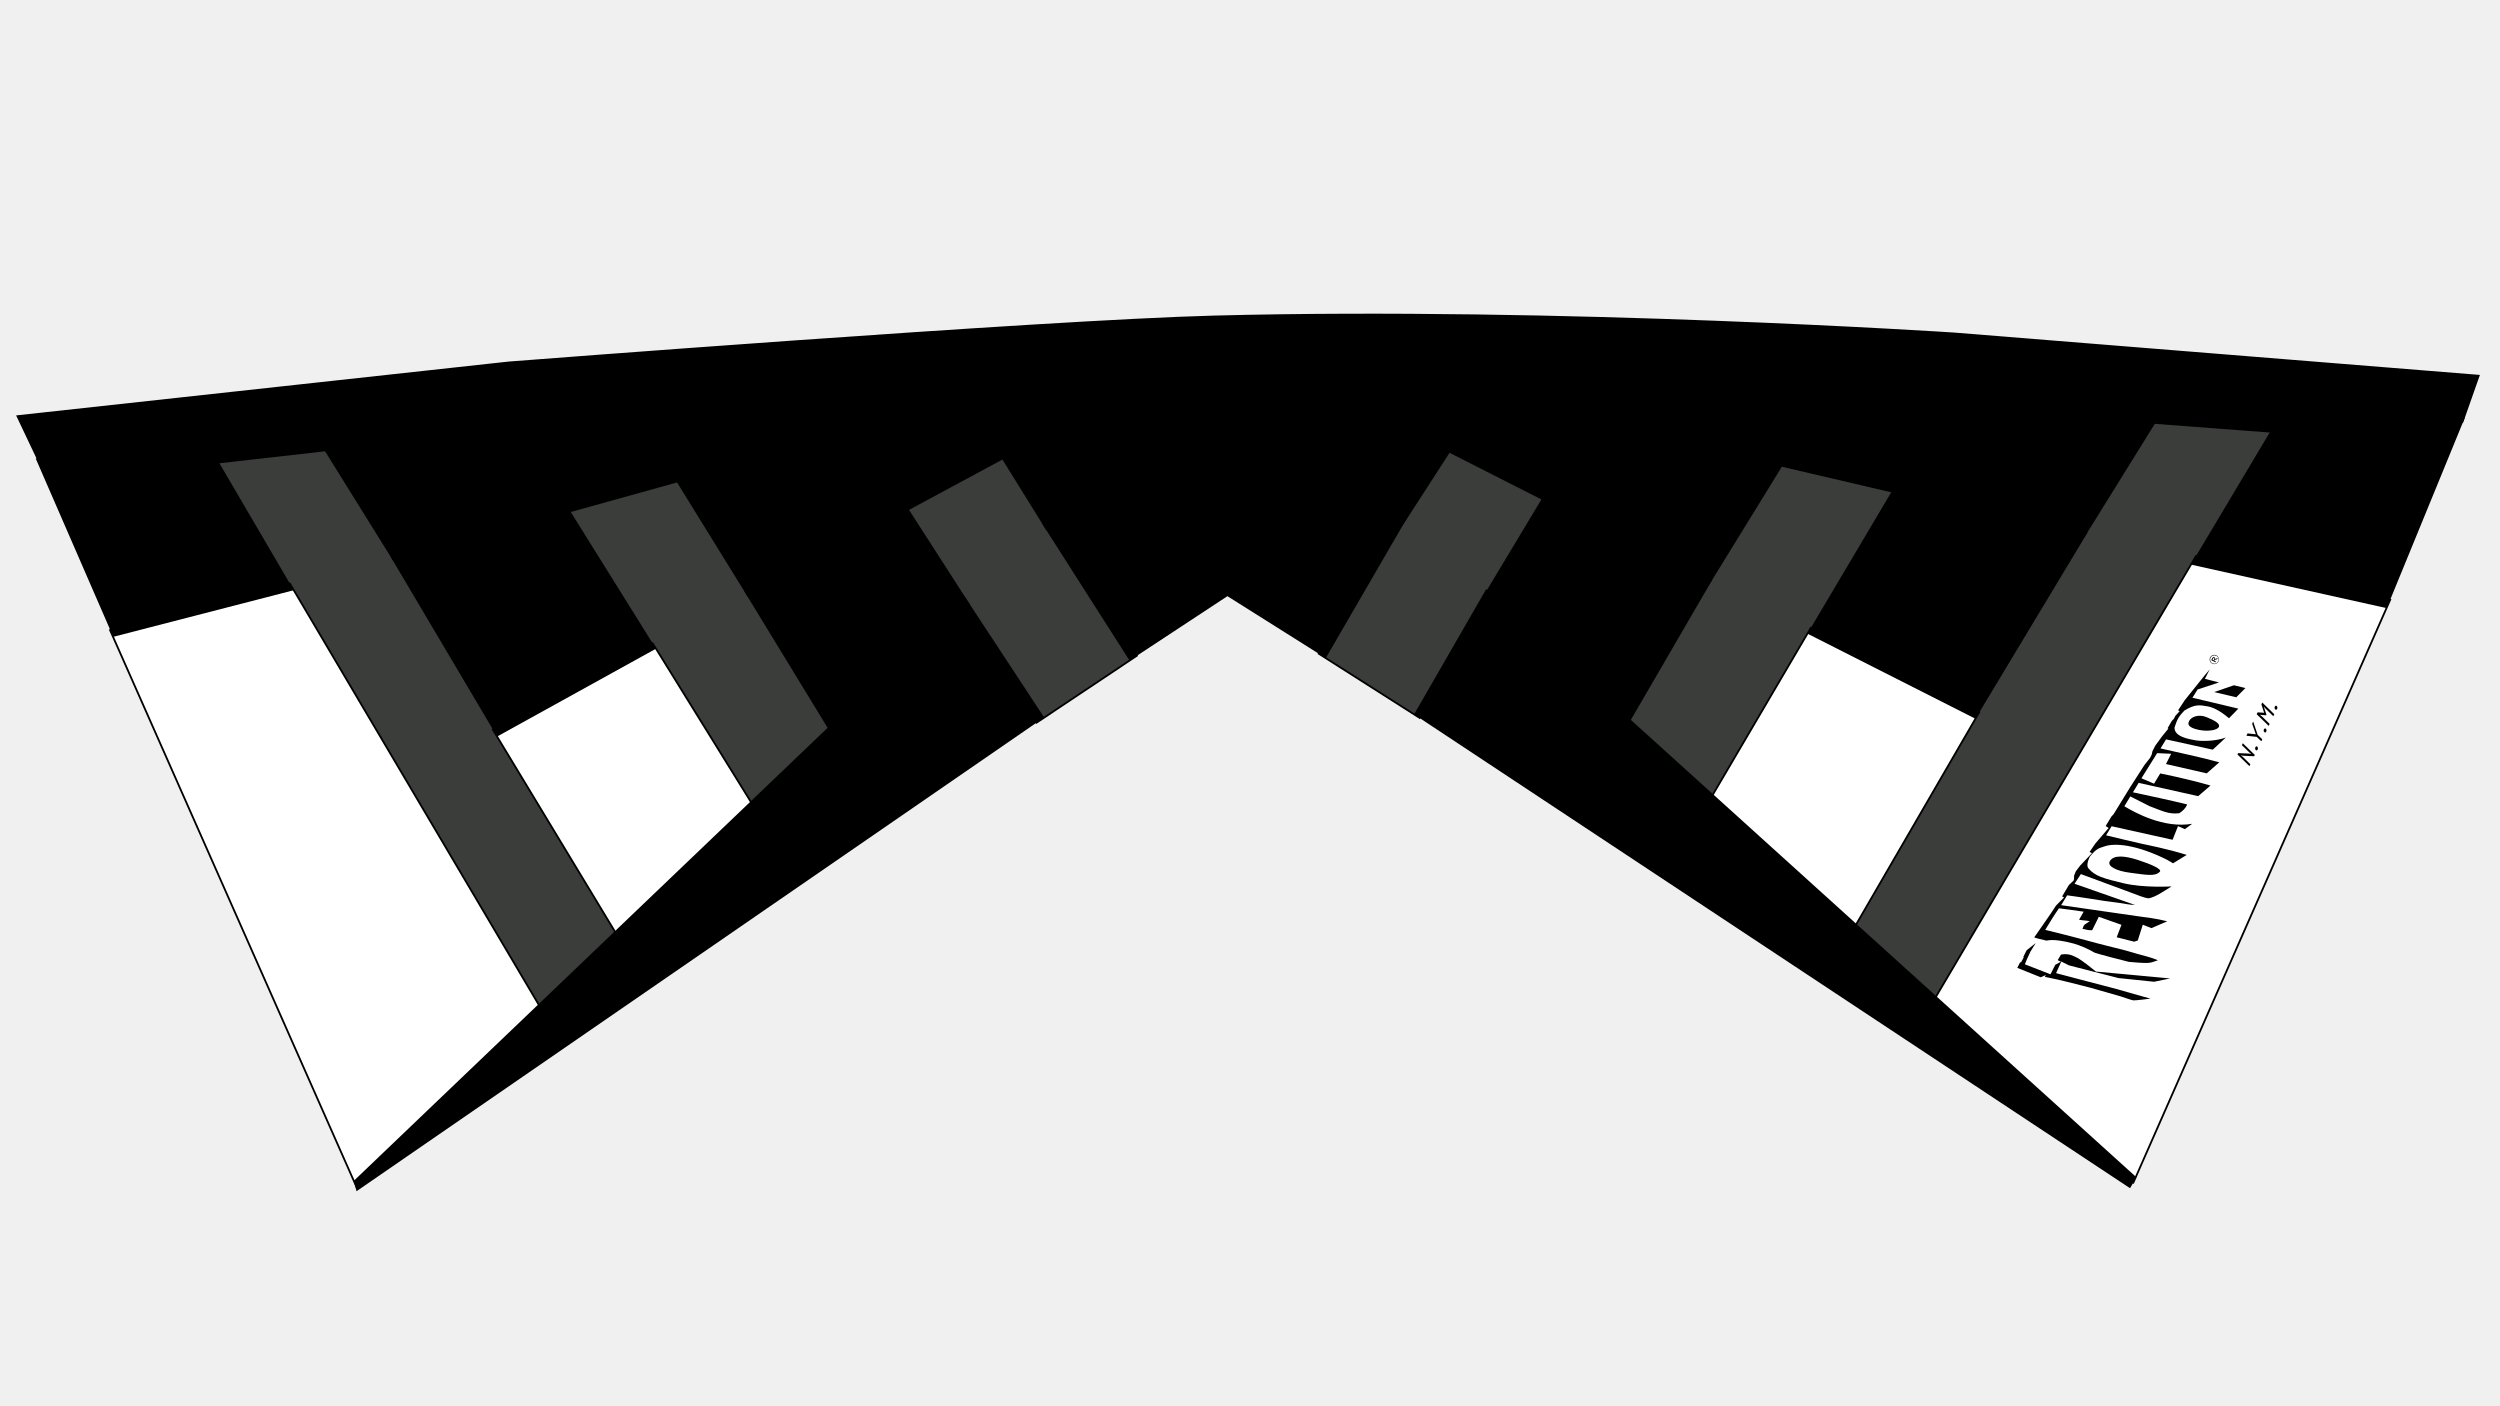
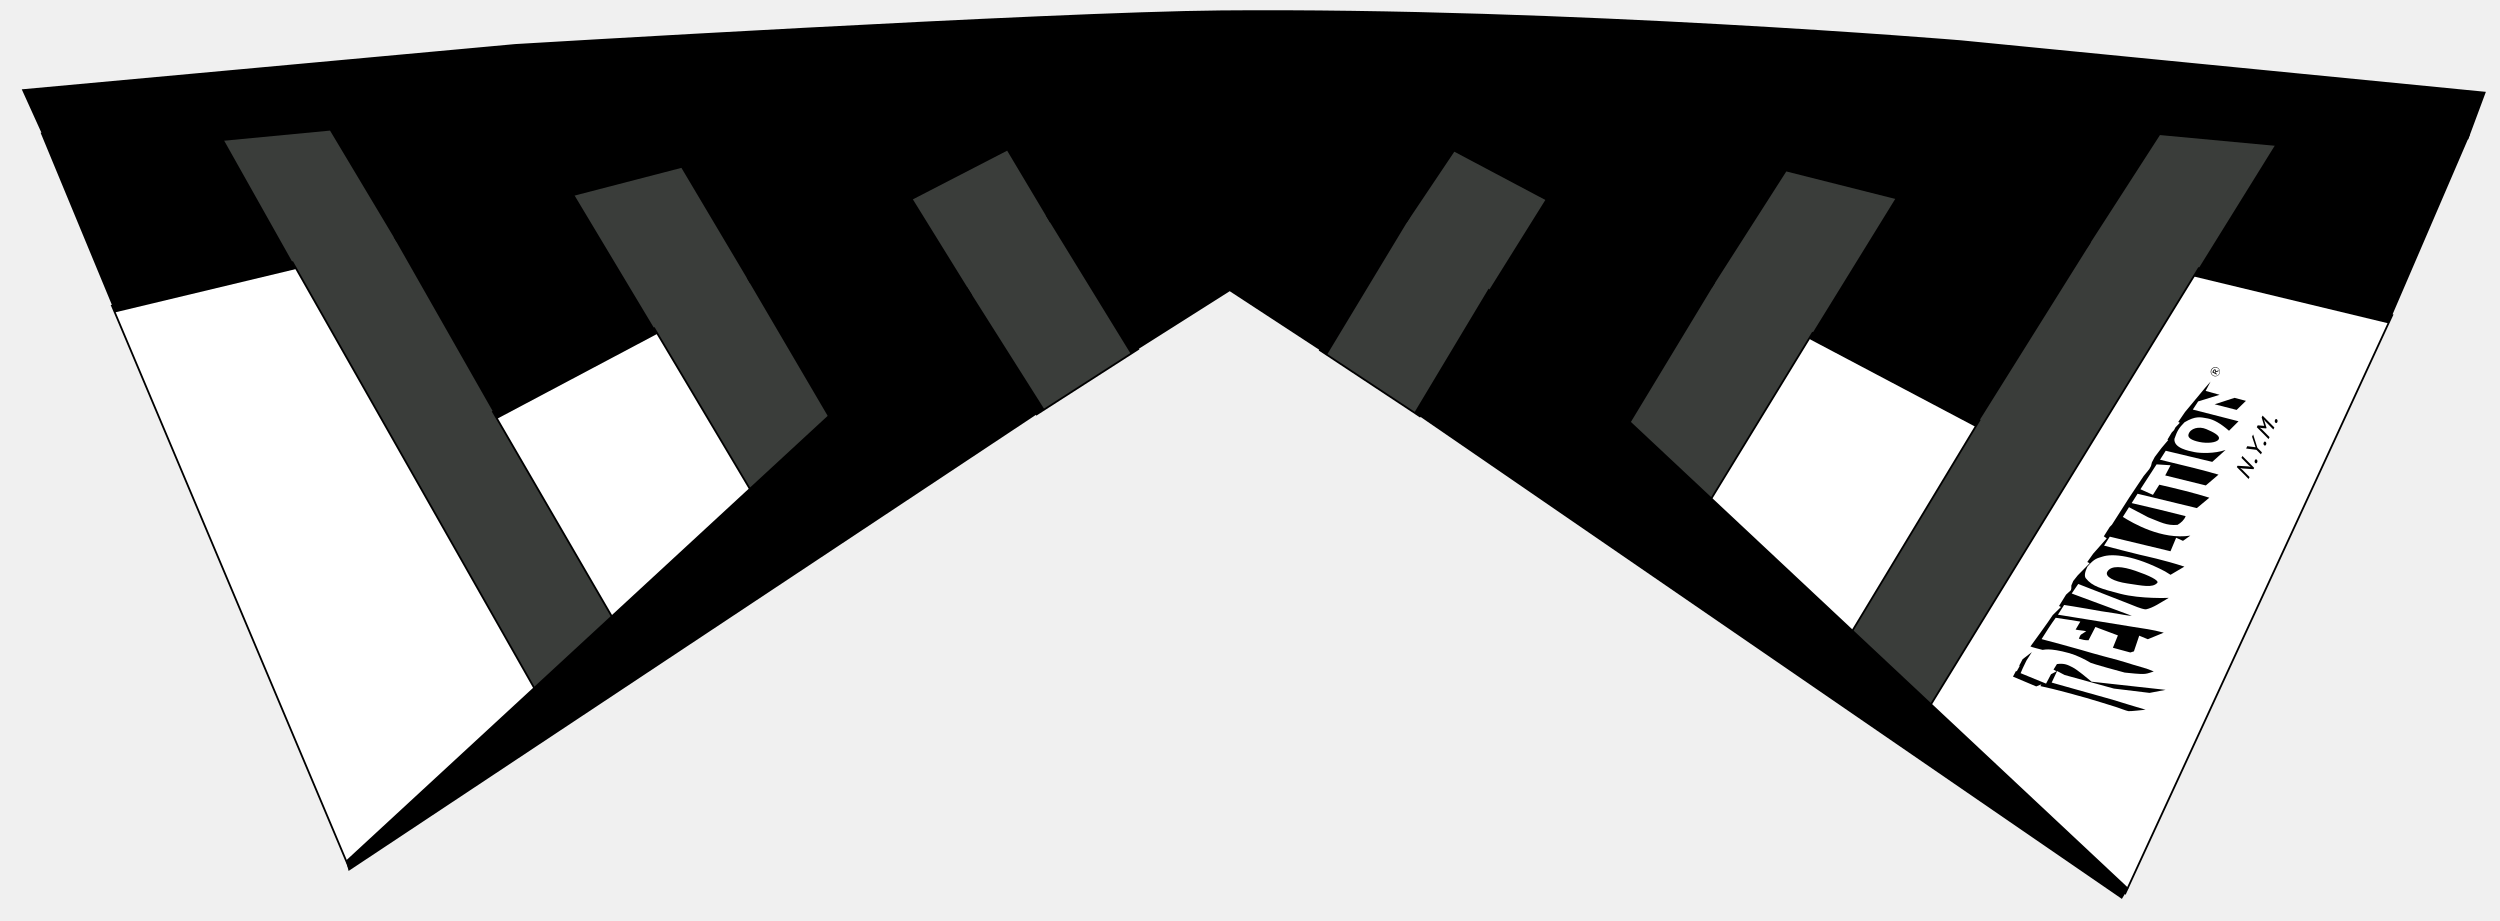
- <svg xmlns="http://www.w3.org/2000/svg" class="revolution-reflex" version="2" id="NYM" x="0px" y="0px" viewBox="0 0 1366 768" style="enable-background:new 0 0 1366 768;" xml:space="preserve">
+ <svg xmlns="http://www.w3.org/2000/svg" class="revolution-reflex" version="2" id="NYM" x="0px" y="0px" viewBox="0 0 1366 503" xml:space="preserve" width="1366" height="503">
  <defs id="defs8653">
    <rect x="640.563" y="240.657" width="34.332" height="55.399" id="rect8713" />
    <rect x="805.474" y="352.564" width="62.553" height="64.557" id="rect8707" />
    <rect x="840.448" y="291.969" width="68.296" height="70.288" id="rect8701" />
    <rect x="1028.49" y="292.316" width="68.343" height="65.644" id="rect8695" />
    <rect x="1250.479" y="243.689" width="63.646" height="59.769" id="rect8689" />
    <rect x="479.464" y="385.388" width="56.343" height="52.71" id="rect8683" />
    <rect x="427.257" y="320.958" width="57.663" height="50.426" id="rect8677" />
    <rect x="245.365" y="304.625" width="59.007" height="54.66" id="rect8671" />
    <rect x="54.677" y="263.827" width="50.928" height="53.734" id="rect8665" />
  </defs>
-   <polygon fill="#3A3D3A" stroke="#000000" points="340.42,508.24 293.29,553.8 112.41,249.63 179.94,241.82 " id="polygon8578" />
-   <polygon fill="#3A3D3A" stroke="#000000" points="371.09,260.03 456.72,397.92 409.29,443.7 306.26,277.04 " id="polygon8580" />
-   <polygon fill="#3A3D3A" stroke="#000000" points="621.18,358.28 550.05,246.33 491.99,276.78 566.35,394.89 " id="polygon8582" />
-   <polygon fill="#3A3D3A" stroke="#000000" points="775.72,392.28 846.84,271.75 790.8,242.67 720.55,357.17 " id="polygon8584" />
-   <polygon fill="#3A3D3A" stroke="#000000" points="937.52,439.25 1038.94,266.22 971.16,250.31 886.96,393.47 " id="polygon8586" />
-   <polygon fill="#3A3D3A" stroke="#000000" points="1009.36,504.94 1059.63,549.49 1247.54,233.84 1174.95,228.06 " id="polygon8588" />
-   <path class="leading-edge mesh" d="M36.33,233.81l5.94,16.97l219.36-22.84l35.56-2.74c0,0,226.31-23.67,372.2-23.98  c145.89-0.31,377.27,7.99,377.27,7.99l37.98,1.98l234.68,17.89l4.96-14.42l-257.64-24.64l-400.99-7.75l-385.25,22.93L36.33,233.81z" id="path8590" />
-   <path class="leading-edge" d="M21.11,252.94l27.25-2.65l-4.89-14.18l218.02-22.4l0.15,14.23l35.56-2.74l-0.15-14.23  c0,0,207.37-19.92,366.28-22.73c158.91-2.82,383.19,6.74,383.19,6.74l0.15,14.23l37.98,1.98l-0.13-13.05l235.05,18.94l-3.44,11.9  l29.67,2.07l9.22-26.19l-287.28-23.15c0,0-215.22-14.21-404.58-9.27c-93.61,2.44-385.24,25.12-385.24,25.12L8.8,226.98L21.11,252.94  z" id="path8592" />
-   <polygon fill="#ffffff" stroke="#000000" ng-click="color_panel('all', $event)" data-id="p7" data-autofill="p7" points="295.79,551.4 158.38,318.87 60.14,344.31 194.78,648.51 " id="polygon8594" />
-   <polygon fill="#ffffff" stroke="#000000" ng-click="color_panel('all', $event)" data-id="p8" data-autofill="p8" points="356.61,351.51 412.09,441.08 337.33,511.22 269.32,398.66 " id="polygon8596" />
-   <path id="L2" d="m 309.57,276.08 48.86,78.37 -86.82,48 -58.24,-98.37 z" class="panel" />
-   <path id="L3" d="m 530.05,330.45 -76.08,70.13 -47.29,-77.52 87.92,-47.7 z" class="panel" />
-   <path id="C" d="m 569.44,286.1 47.75,74.84 53.47,-35.19 53.73,33.84 44.29,-76.36 -99.32,-84.38 z" class="panel" />
-   <path id="R3" d="m 810.62,325.5 79.01,70.35 46.01,-79.16 -91.8,-46.5 z" class="panel" />
-   <polygon fill="#ffffff" stroke="#000000" ng-click="color_panel('all', $event)" data-id="p14" data-autofill="p14" points="934.52,436.54 1012.94,507.27 1081.46,389.14 989.46,343.02 " id="polygon8608" />
-   <polygon class="logo-panel" fill="#ffffff" stroke="#000000" points="1165.68,646.12 1056.54,546.75 1199.83,303.95 1305.99,327.73 " id="polygon8610" />
-   <g id="g8636">
-     <path d="M1188.17,397.45c-0.3,5.11,7.93,6.37,11.04,6.99c3.16,0.61,10.94,0.76,17-1.46l-7.15,6.64l-25.52-5.63l-3.04,4.95    c10.71,2.52,21,4.51,32.1,7.59c-0.59,0.51-6.79,6.02-6.83,6.03l-22.28-5.08l2.83-5.61l-7.65-0.36l-8.59,13.75l6.89,2.94l3.38-5.6    c8.09,1.66,19.85,4.33,27.46,6.62l-6.72,5.8l-32.53-7.27l-3.13,5.16c9.79,2.08,19.28,4.12,29.62,6.62    c-0.8,2.17-2.44,3.62-4.34,4.83c-6.09,0.64-9.29-1.35-16.16-3.86l-10.54-5.33l-3.27,5.37c5.49,3.31,21.43,12.26,37.06,9.58    l-3.98,2.93c-0.04,0.01-3.51-1.51-3.76-1.64l-2.96,7.44l-33.31-7.39l-3.04,4.95c6.54,1.56,13.08,3.19,19.65,4.65    c2.75,0.61,13.2,2.59,24.43,6.05c-0.66,0.44-7.44,4.59-7.48,4.6l-3.03-1.8c-16.74-8.42-28.87-9.47-34.48-7.43    c-2.49,0.9-4.2,0.84-8.02,5.67c-1.38,2.96-1.61,5.17-0.74,6.25c3.49,4.34,8.52,5.63,19.09,8.18c11.2,2.69,26.4,1.75,26.4,1.75    c-4.48,2.72-8.38,5.59-12.32,6.49c-0.67,0.17-4.02-0.83-4.72-1.14c-1.62-0.67-3.27-1.25-4.93-1.86l-27.6-10.22l-3.47,5.28    l33.06,11.6c-2.96-0.04-5.42-0.69-8.28-1.07c-2.81-0.39-5.7-0.72-8.52-1.15c-5.1-0.78-10.08-1.63-15.19-2.34l-5.11-0.71    l-3.27,5.37c0,0,36.01,5.17,41.08,5.93c5.73,0.85,10.14,1.19,16.9,2.88c-0.79,0.35-8.6,3.73-8.64,3.74    c-0.04,0.01-4.39-1.71-4.74-1.86l-2.75,8.62l-1.95,0.65l-9.57-2.42l2.62-6.8l-12.38-4.38c-1.26,2.48-2.4,4.77-3.62,7.31    c-1.84,0.13-3.45-0.28-5.3-0.76c0.36-0.74,0.53-1.64,1.11-2.24c0.03-0.05,2.78-1.87,2.84-1.91c-1.79-0.41-4.02-0.42-5.81-0.79    l2.5-4.41c0,0-13.37-1.92-13.49-1.85c-2.71,3.86-5.07,7.76-7.51,11.79c7.3,1.78,14.65,3.64,21.89,5.57    c3.89,1.04,7.79,2.17,11.72,3.1c2.85,0.68,5.62,1.37,8.43,2.1c2.77,0.74,5.56,1.52,8.31,2.36c3.86,1.14,7.12,1.71,11.25,3.47    c-1.64,0.51-3.04,1.18-4.74,1.39c-2.99,0.35-7.91-0.31-11.11-0.5c-1.78-0.36-18.02-4.62-18.68-5c-3.46-2-7.87-4.02-11.69-5.06    c-11.66-3.02-14.2-1.44-14.72-1.56c-1.85-0.44-5.83-1.33-6.68-1.76l5.36-7.68l4.13-6.01l2.39-3.65l4.43-4.51l-1.07-0.54l3.72-6.24    l2.6-2.47l0.22-0.98l-0.01-1.61l0.99-2.46l2.39-3.13l6.4-6.75l-1.3-0.65l3.16-4.62l7.25-8.48l-1.62-1.08l3.13-5.16l1.2-1.28    l9.24-15.05l7.62-11.83l3.05-3.87l0.88-1.71l0.44-1.96l1.53-3.01l3.59-4.94l3.59-4.41l-0.43-0.2l2.3-3.98l1.2-1.28l0.74-1.5    l2.37-2.58l-0.87-0.45l3.61-5.49l10.95-13.65l2.71-3.22l-2.61,5.16l7.66,1.98l-11.65,3.82l-2.84,4.52l25.09,5.95l-5.11,5.27    c-4.74-4.02-8.57-5.96-11.66-6.5c-4.18-0.71-6.73-1.38-12.71,2.28C1190.46,391.45,1189.57,393.12,1188.17,397.45z" id="path8612" />
-     <path d="M1201.89,398.88c-4.46-0.85-6.55-2.24-6.08-4.02c0.91-3.45,5.71-4.69,9.67-3.08c4.03,1.63,7.87,3.5,6.88,5.44    S1206.08,399.68,1201.89,398.88z" id="path8614" />
-     <path d="M1163.81,476.85c-7.39-0.94-12.59-3.54-11-6.3c2.09-3.59,8.25-2.95,15.33-0.67c7.52,2.41,13.24,5.08,12.02,6.39    C1177.62,479.12,1172.37,477.95,1163.81,476.85z" id="path8616" />
-     <path d="M1109.46,519.91l-1.98,4.29l-1.1,2.69l14,5.46c0.24-0.48,2.56-5.08,2.61-5.16c0.03-0.05,2.8-1.56,3.04-1.7l-1.71-0.88    l1.82-3.05c4.21-0.62,5.9,0.36,8.53,1.61c2.61,1.23,8.54,6.06,10.55,7.69l40.54,3.76l-8.75,1.81l-19.51-2.02l-27.03-6.94    l-4.18-2.09l-2.85,6.35c5.53,1.51,22.26,5.81,25.06,6.57c2.77,0.74,5.58,1.43,8.34,2.19c6.06,1.73,12.11,3.53,18.19,5.17    c-1.76,0.18-8.11,1.05-9.39,0.94c-1.05-0.11-5.54-1.78-6.93-2.18c-5.39-1.6-10.79-3.14-16.21-4.64    c-2.99-0.81-17.93-4.7-25.19-6.02l0.52-0.98l-2.79,1.2l-12.8-5.14l1.53-3.01l0.52,0l1.45-2.72l-0.14-0.42l1.73-3.44l4.98-3.97    L1109.46,519.91z" id="path8618" />
-     <polygon points="1220.61,374.43 1209.82,378.14 1221.88,381 1226.88,375.96   " id="polygon8620" />
-     <path d="M1209.85,359.7c0.04,0.06,0.05,0.1,0.06,0.19c-0.01,0.07-0.03,0.17-0.06,0.26c-0.02,0.1-0.09,0.2-0.13,0.32l-0.19,0.36    l-0.64-0.34l0.22-0.46c0.07-0.11,0.09-0.2,0.13-0.25c0.03-0.05,0.09-0.13,0.15-0.17c0.06-0.04,0.12-0.07,0.16-0.08    s0.11,0,0.14,0.02C1209.76,359.6,1209.81,359.64,1209.85,359.7z M1210.25,360.07c0.02-0.21,0-0.41-0.04-0.58    c-0.05-0.15-0.18-0.3-0.35-0.38c-0.11-0.07-0.25-0.08-0.36-0.08c-0.11,0-0.23,0.07-0.35,0.15s-0.19,0.18-0.28,0.27    c-0.07,0.11-0.15,0.24-0.23,0.41l-0.43,0.84l2.37,1.19l0.2-0.43l-0.87-0.45l0.24-0.48l1.27-0.34l0.36-0.67L1210.25,360.07z     M1212.09,359.65c0.2,0.62,0.17,1.19-0.12,1.75c-0.29,0.56-0.73,0.95-1.34,1.15c-0.62,0.2-1.17,0.14-1.75-0.12    c-0.56-0.29-0.95-0.73-1.13-1.32c-0.2-0.62-0.17-1.19,0.12-1.75c0.29-0.56,0.73-0.95,1.34-1.15c0.62-0.2,1.17-0.14,1.75,0.12    C1211.49,358.59,1211.88,359.03,1212.09,359.65z M1209.11,357.95c-0.66,0.21-1.16,0.64-1.48,1.25s-0.36,1.26-0.15,1.92    s0.64,1.16,1.25,1.48c0.62,0.32,1.26,0.36,1.92,0.15s1.16-0.64,1.48-1.25s0.36-1.26,0.15-1.92s-0.64-1.16-1.25-1.48    C1210.41,357.78,1209.78,357.71,1209.11,357.95z" id="path8622" />
-     <path d="M1225.8,412.95l-1.29-0.21l-0.03,0.05l1.01,0.79l4.1,3.99l-0.5,1.05l-6.55-6.38l0.35-0.73l5.87,0.24l1.23,0.19l0.03-0.07    l-0.97-0.73l-4.08-3.98l0.5-1.05l6.55,6.38l-0.35,0.73L1225.8,412.95z" id="path8624" />
-     <path d="M1232.55,409.8c-0.2-0.19-0.32-0.42-0.35-0.69c-0.03-0.27,0.01-0.53,0.14-0.8c0.14-0.28,0.3-0.45,0.48-0.51    c0.19-0.05,0.38,0.02,0.58,0.21c0.18,0.18,0.29,0.4,0.33,0.68c0.04,0.28,0,0.55-0.14,0.84c-0.13,0.27-0.29,0.42-0.48,0.46    C1232.92,410.05,1232.73,409.98,1232.55,409.8z" id="path8626" />
-     <path d="M1233.06,402.62l-5.63-0.61l0.62-1.29l4.51,0.49l0.01-0.01l-2-5.75l0.57-1.18l2.45,7.24l2.52,2.45l-0.53,1.1    L1233.06,402.62z" id="path8628" />
-     <path d="M1237.23,400.02c-0.2-0.19-0.32-0.42-0.35-0.69c-0.03-0.27,0.01-0.53,0.14-0.8c0.14-0.28,0.3-0.45,0.48-0.51    c0.19-0.05,0.38,0.02,0.58,0.21c0.18,0.18,0.29,0.4,0.33,0.68c0.04,0.28,0,0.55-0.14,0.84c-0.13,0.27-0.29,0.42-0.48,0.46    C1237.6,400.26,1237.41,400.2,1237.23,400.02z" id="path8630" />
-     <path d="M1237.79,387.09l-0.83-1l-0.03,0.07l0.5,1.42l0.95,2.92l-0.16,0.33l-2.29-0.14l-1.09-0.16l-0.03,0.07l0.96,0.7l4.36,4.25    l-0.52,1.08l-6.55-6.38l0.49-1.02l3.54,0.22l0.01-0.03l-1.47-4.55l0.48-1l6.55,6.38l-0.53,1.1L1237.79,387.09z" id="path8632" />
-     <path d="M1243.17,387.6c-0.2-0.19-0.32-0.42-0.35-0.69c-0.03-0.27,0.01-0.53,0.14-0.8c0.14-0.28,0.3-0.45,0.48-0.51    c0.19-0.05,0.38,0.02,0.58,0.21c0.18,0.18,0.29,0.4,0.33,0.68c0.04,0.28,0,0.55-0.14,0.84c-0.13,0.27-0.29,0.42-0.48,0.46    C1243.54,387.84,1243.35,387.77,1243.17,387.6z" id="path8634" />
+   <polygon fill="#3a3d3a" stroke="#000000" points="112.41,249.63 179.94,241.82 340.42,508.24 293.29,553.8 " id="polygon8578" transform="rotate(1,10218.688,314.5983)" />
+   <polygon fill="#3a3d3a" stroke="#000000" points="409.29,443.7 306.26,277.04 371.09,260.03 456.72,397.92 " id="polygon8580" transform="rotate(1,10218.688,314.5983)" />
+   <polygon fill="#3a3d3a" stroke="#000000" points="491.99,276.78 566.35,394.89 621.18,358.28 550.05,246.33 " id="polygon8582" transform="rotate(1,10218.688,314.5983)" />
+   <polygon fill="#3a3d3a" stroke="#000000" points="790.8,242.67 720.55,357.17 775.72,392.28 846.84,271.75 " id="polygon8584" transform="rotate(1,10218.688,314.5983)" />
+   <polygon fill="#3a3d3a" stroke="#000000" points="971.16,250.31 886.96,393.47 937.52,439.25 1038.94,266.22 " id="polygon8586" transform="rotate(1,10218.688,314.5983)" />
+   <polygon fill="#3a3d3a" stroke="#000000" points="1247.54,233.84 1174.95,228.06 1009.36,504.94 1059.63,549.49 " id="polygon8588" transform="rotate(1,10218.688,314.5983)" />
+   <path class="leading-edge mesh" d="M 39.291,56.116 44.934,73.187 264.659,54.179 300.261,52.06 c 0,0 226.689,-19.717 372.562,-17.481 145.873,2.236 377.073,14.573 377.073,14.573 l 37.94,2.643 234.332,21.983 5.211,-14.331 -257.171,-29.133 -400.794,-14.747 -385.592,16.203 z" id="path8590" />
+   <path class="leading-edge" d="m 23.739,74.977 27.292,-2.174 -4.642,-14.263 218.378,-18.592 -0.098,14.23 35.602,-2.119 0.098,-14.23 c 0,0 207.686,-16.298 366.621,-16.334 158.935,-0.046 383.014,13.427 383.014,13.427 l -0.098,14.23 37.94,2.643 0.098,-13.05 234.684,23.039 -3.647,11.838 29.629,2.587 9.676,-26.025 -286.832,-28.16 c 0,0 -214.939,-17.964 -404.357,-16.329 C 573.458,6.501 281.477,24.087 281.477,24.087 L 11.884,48.806 Z" id="path8592" />
+   <polygon fill="#ffffff" stroke="#000000" ng-click="color_panel('all', $event)" data-id="p7" data-autofill="p7" points="60.14,344.31 194.78,648.51 295.79,551.4 158.38,318.87 " id="polygon8594" transform="rotate(1,10218.688,314.5983)" />
+   <polygon fill="#ffffff" stroke="#000000" ng-click="color_panel('all', $event)" data-id="p8" data-autofill="p8" points="337.33,511.22 269.32,398.66 356.61,351.51 412.09,441.08 " id="polygon8596" transform="rotate(1,10218.688,314.5983)" />
+   <path id="L2" d="m 311.751,103.148 47.485,79.211 -87.644,46.477 -56.514,-99.371 z" class="panel" />
+   <path id="L3" d="m 531.249,161.358 -77.292,68.792 -45.93,-78.334 88.739,-46.158 z" class="panel" />
+   <path id="C" d="m 571.407,117.702 46.437,75.662 54.076,-34.251 53.131,34.773 45.616,-75.575 -97.832,-86.101 z" class="panel" />
+   <path id="R3" d="m 811.863,161.305 77.77,71.718 47.385,-78.345 -90.974,-48.095 z" class="panel" />
+   <polygon fill="#ffffff" stroke="#000000" ng-click="color_panel('all', $event)" data-id="p14" data-autofill="p14" points="1081.46,389.14 989.46,343.02 934.52,436.54 1012.94,507.27 " id="polygon8608" transform="rotate(1,10218.688,314.5983)" />
+   <polygon class="logo-panel" fill="#ffffff" stroke="#000000" points="1199.83,303.95 1305.99,327.73 1165.68,646.12 1056.54,546.75 " id="polygon8610" transform="rotate(1,10218.688,314.5983)" />
+   <g id="g8636" transform="rotate(1,10218.688,314.5983)">
+     <path d="m 1188.17,397.45 c -0.3,5.11 7.93,6.37 11.04,6.99 3.16,0.61 10.94,0.76 17,-1.46 l -7.15,6.64 -25.52,-5.63 -3.04,4.95 c 10.71,2.52 21,4.51 32.1,7.59 -0.59,0.51 -6.79,6.02 -6.83,6.03 l -22.28,-5.08 2.83,-5.61 -7.65,-0.36 -8.59,13.75 6.89,2.94 3.38,-5.6 c 8.09,1.66 19.85,4.33 27.46,6.62 l -6.72,5.8 -32.53,-7.27 -3.13,5.16 c 9.79,2.08 19.28,4.12 29.62,6.62 -0.8,2.17 -2.44,3.62 -4.34,4.83 -6.09,0.64 -9.29,-1.35 -16.16,-3.86 l -10.54,-5.33 -3.27,5.37 c 5.49,3.31 21.43,12.26 37.06,9.58 l -3.98,2.93 c -0.04,0.01 -3.51,-1.51 -3.76,-1.64 l -2.96,7.44 -33.31,-7.39 -3.04,4.95 c 6.54,1.56 13.08,3.19 19.65,4.65 2.75,0.61 13.2,2.59 24.43,6.05 -0.66,0.44 -7.44,4.59 -7.48,4.6 l -3.03,-1.8 c -16.74,-8.42 -28.87,-9.47 -34.48,-7.43 -2.49,0.9 -4.2,0.84 -8.02,5.67 -1.38,2.96 -1.61,5.17 -0.74,6.25 3.49,4.34 8.52,5.63 19.09,8.18 11.2,2.69 26.4,1.75 26.4,1.75 -4.48,2.72 -8.38,5.59 -12.32,6.49 -0.67,0.17 -4.02,-0.83 -4.72,-1.14 -1.62,-0.67 -3.27,-1.25 -4.93,-1.86 l -27.6,-10.22 -3.47,5.28 33.06,11.6 c -2.96,-0.04 -5.42,-0.69 -8.28,-1.07 -2.81,-0.39 -5.7,-0.72 -8.52,-1.15 -5.1,-0.78 -10.08,-1.63 -15.19,-2.34 l -5.11,-0.71 -3.27,5.37 c 0,0 36.01,5.17 41.08,5.93 5.73,0.85 10.14,1.19 16.9,2.88 -0.79,0.35 -8.6,3.73 -8.64,3.74 -0.04,0.01 -4.39,-1.71 -4.74,-1.86 l -2.75,8.62 -1.95,0.65 -9.57,-2.42 2.62,-6.8 -12.38,-4.38 c -1.26,2.48 -2.4,4.77 -3.62,7.31 -1.84,0.13 -3.45,-0.28 -5.3,-0.76 0.36,-0.74 0.53,-1.64 1.11,-2.24 0.03,-0.05 2.78,-1.87 2.84,-1.91 -1.79,-0.41 -4.02,-0.42 -5.81,-0.79 l 2.5,-4.41 c 0,0 -13.37,-1.92 -13.49,-1.85 -2.71,3.86 -5.07,7.76 -7.51,11.79 7.3,1.78 14.65,3.64 21.89,5.57 3.89,1.04 7.79,2.17 11.72,3.1 2.85,0.68 5.62,1.37 8.43,2.1 2.77,0.74 5.56,1.52 8.31,2.36 3.86,1.14 7.12,1.71 11.25,3.47 -1.64,0.51 -3.04,1.18 -4.74,1.39 -2.99,0.35 -7.91,-0.31 -11.11,-0.5 -1.78,-0.36 -18.02,-4.62 -18.68,-5 -3.46,-2 -7.87,-4.02 -11.69,-5.06 -11.66,-3.02 -14.2,-1.44 -14.72,-1.56 -1.85,-0.44 -5.83,-1.33 -6.68,-1.76 l 5.36,-7.68 4.13,-6.01 2.39,-3.65 4.43,-4.51 -1.07,-0.54 3.72,-6.24 2.6,-2.47 0.22,-0.98 -0.01,-1.61 0.99,-2.46 2.39,-3.13 6.4,-6.75 -1.3,-0.65 3.16,-4.62 7.25,-8.48 -1.62,-1.08 3.13,-5.16 1.2,-1.28 9.24,-15.05 7.62,-11.83 3.05,-3.87 0.88,-1.71 0.44,-1.96 1.53,-3.01 3.59,-4.94 3.59,-4.41 -0.43,-0.2 2.3,-3.98 1.2,-1.28 0.74,-1.5 2.37,-2.58 -0.87,-0.45 3.61,-5.49 10.95,-13.65 2.71,-3.22 -2.61,5.16 7.66,1.98 -11.65,3.82 -2.84,4.52 25.09,5.95 -5.11,5.27 c -4.74,-4.02 -8.57,-5.96 -11.66,-6.5 -4.18,-0.71 -6.73,-1.38 -12.71,2.28 -3.09,3.21 -3.98,4.88 -5.38,9.21 z" id="path8612" />
+     <path d="m 1201.89,398.88 c -4.46,-0.85 -6.55,-2.24 -6.08,-4.02 0.91,-3.45 5.71,-4.69 9.67,-3.08 4.03,1.63 7.87,3.5 6.88,5.44 -0.99,1.94 -6.28,2.46 -10.47,1.66 z" id="path8614" />
+     <path d="m 1163.81,476.85 c -7.39,-0.94 -12.59,-3.54 -11,-6.3 2.09,-3.59 8.25,-2.95 15.33,-0.67 7.52,2.41 13.24,5.08 12.02,6.39 -2.54,2.85 -7.79,1.68 -16.35,0.58 z" id="path8616" />
+     <path d="m 1109.46,519.91 -1.98,4.29 -1.1,2.69 14,5.46 c 0.24,-0.48 2.56,-5.08 2.61,-5.16 0.03,-0.05 2.8,-1.56 3.04,-1.7 l -1.71,-0.88 1.82,-3.05 c 4.21,-0.62 5.9,0.36 8.53,1.61 2.61,1.23 8.54,6.06 10.55,7.69 l 40.54,3.76 -8.75,1.81 -19.51,-2.02 -27.03,-6.94 -4.18,-2.09 -2.85,6.35 c 5.53,1.51 22.26,5.81 25.06,6.57 2.77,0.74 5.58,1.43 8.34,2.19 6.06,1.73 12.11,3.53 18.19,5.17 -1.76,0.18 -8.11,1.05 -9.39,0.94 -1.05,-0.11 -5.54,-1.78 -6.93,-2.18 -5.39,-1.6 -10.79,-3.14 -16.21,-4.64 -2.99,-0.81 -17.93,-4.7 -25.19,-6.02 l 0.52,-0.98 -2.79,1.2 -12.8,-5.14 1.53,-3.01 h 0.52 l 1.45,-2.72 -0.14,-0.42 1.73,-3.44 4.98,-3.97 z" id="path8618" />
+     <polygon points="1221.88,381 1226.88,375.96 1220.61,374.43 1209.82,378.14 " id="polygon8620" />
+     <path d="m 1209.85,359.7 c 0.04,0.06 0.05,0.1 0.06,0.19 -0.01,0.07 -0.03,0.17 -0.06,0.26 -0.02,0.1 -0.09,0.2 -0.13,0.32 l -0.19,0.36 -0.64,-0.34 0.22,-0.46 c 0.07,-0.11 0.09,-0.2 0.13,-0.25 0.03,-0.05 0.09,-0.13 0.15,-0.17 0.06,-0.04 0.12,-0.07 0.16,-0.08 0.04,-0.01 0.11,0 0.14,0.02 0.07,0.05 0.12,0.09 0.16,0.15 z m 0.4,0.37 c 0.02,-0.21 0,-0.41 -0.04,-0.58 -0.05,-0.15 -0.18,-0.3 -0.35,-0.38 -0.11,-0.07 -0.25,-0.08 -0.36,-0.08 -0.11,0 -0.23,0.07 -0.35,0.15 -0.12,0.08 -0.19,0.18 -0.28,0.27 -0.07,0.11 -0.15,0.24 -0.23,0.41 l -0.43,0.84 2.37,1.19 0.2,-0.43 -0.87,-0.45 0.24,-0.48 1.27,-0.34 0.36,-0.67 z m 1.84,-0.42 c 0.2,0.62 0.17,1.19 -0.12,1.75 -0.29,0.56 -0.73,0.95 -1.34,1.15 -0.62,0.2 -1.17,0.14 -1.75,-0.12 -0.56,-0.29 -0.95,-0.73 -1.13,-1.32 -0.2,-0.62 -0.17,-1.19 0.12,-1.75 0.29,-0.56 0.73,-0.95 1.34,-1.15 0.62,-0.2 1.17,-0.14 1.75,0.12 0.53,0.26 0.92,0.7 1.13,1.32 z m -2.98,-1.7 c -0.66,0.21 -1.16,0.64 -1.48,1.25 -0.32,0.61 -0.36,1.26 -0.15,1.92 0.21,0.66 0.64,1.16 1.25,1.48 0.62,0.32 1.26,0.36 1.92,0.15 0.66,-0.21 1.16,-0.64 1.48,-1.25 0.32,-0.61 0.36,-1.26 0.15,-1.92 -0.21,-0.66 -0.64,-1.16 -1.25,-1.48 -0.62,-0.32 -1.25,-0.39 -1.92,-0.15 z" id="path8622" />
+     <path d="m 1225.8,412.95 -1.29,-0.21 -0.03,0.05 1.01,0.79 4.1,3.99 -0.5,1.05 -6.55,-6.38 0.35,-0.73 5.87,0.24 1.23,0.19 0.03,-0.07 -0.97,-0.73 -4.08,-3.98 0.5,-1.05 6.55,6.38 -0.35,0.73 z" id="path8624" />
+     <path d="m 1232.55,409.8 c -0.2,-0.19 -0.32,-0.42 -0.35,-0.69 -0.03,-0.27 0.01,-0.53 0.14,-0.8 0.14,-0.28 0.3,-0.45 0.48,-0.51 0.19,-0.05 0.38,0.02 0.58,0.21 0.18,0.18 0.29,0.4 0.33,0.68 0.04,0.28 0,0.55 -0.14,0.84 -0.13,0.27 -0.29,0.42 -0.48,0.46 -0.19,0.06 -0.38,-0.01 -0.56,-0.19 z" id="path8626" />
+     <path d="m 1233.06,402.62 -5.63,-0.61 0.62,-1.29 4.51,0.49 0.01,-0.01 -2,-5.75 0.57,-1.18 2.45,7.24 2.52,2.45 -0.53,1.1 z" id="path8628" />
+     <path d="m 1237.23,400.02 c -0.2,-0.19 -0.32,-0.42 -0.35,-0.69 -0.03,-0.27 0.01,-0.53 0.14,-0.8 0.14,-0.28 0.3,-0.45 0.48,-0.51 0.19,-0.05 0.38,0.02 0.58,0.21 0.18,0.18 0.29,0.4 0.33,0.68 0.04,0.28 0,0.55 -0.14,0.84 -0.13,0.27 -0.29,0.42 -0.48,0.46 -0.19,0.05 -0.38,-0.01 -0.56,-0.19 z" id="path8630" />
+     <path d="m 1237.79,387.09 -0.83,-1 -0.03,0.07 0.5,1.42 0.95,2.92 -0.16,0.33 -2.29,-0.14 -1.09,-0.16 -0.03,0.07 0.96,0.7 4.36,4.25 -0.52,1.08 -6.55,-6.38 0.49,-1.02 3.54,0.22 0.01,-0.03 -1.47,-4.55 0.48,-1 6.55,6.38 -0.53,1.1 z" id="path8632" />
+     <path d="m 1243.17,387.6 c -0.2,-0.19 -0.32,-0.42 -0.35,-0.69 -0.03,-0.27 0.01,-0.53 0.14,-0.8 0.14,-0.28 0.3,-0.45 0.48,-0.51 0.19,-0.05 0.38,0.02 0.58,0.21 0.18,0.18 0.29,0.4 0.33,0.68 0.04,0.28 0,0.55 -0.14,0.84 -0.13,0.27 -0.29,0.42 -0.48,0.46 -0.19,0.05 -0.38,-0.02 -0.56,-0.19 z" id="path8634" />
  </g>
-   <path d="M107.23,240.66l7.59,13.03l62.79-7.1L215,306.7l154.94-43.1l38.6,62.47l139.19-74.97l24.12,38.89l97.54-88.77  l-0.02-2.37C669.36,198.85,579.66,192.4,107.23,240.66z" id="path8638" />
-   <path d="M766.67,286.68l25.36-39.28l141.89,72.08l39.67-64.46l165.27,38.63l38.51-62.07l68.85,5.22l6.96-15.49  c0,0-276.63-25.63-583.8-22.48l0.02,2.37L766.67,286.68z" id="path8640" />
-   <path id="L4" d="m 194.81,650.88 -1.51,-5.66 333.85,-319.19 43.37,65.98 z" class="panel" />
-   <path id="R4" d="m 812.08,321.87 355.27,321.41 -3.5,5.96 -391.2,-258.92 z" class="panel" />
-   <path id="L1" d="m 160.5,322.5 -48,-82 -93,10 42.37,97.46 z" class="panel" />
-   <path id="R1" d="m 1249.31,220.98 -52.19,87.51 107,23.81 42.66,-104.08 z" class="panel" />
-   <text xml:space="preserve" id="text8663" style="font-size:32px;line-height:normal;font-family:sans-serif;-inkscape-font-specification:'sans-serif, Normal';text-decoration-color:#000000;white-space:pre;shape-inside:url(#rect8665);display:inline;fill:#000000;-inkscape-stroke:none;stop-color:#000000" transform="translate(12.79701,4.422455)">
-     <tspan x="54.678" y="292.942" id="tspan11478">L1</tspan>
+   <path d="m 110.06,64.202 7.361,13.16 62.904,-6.003 36.335,60.753 155.669,-40.389 37.504,63.134 140.477,-72.529 23.438,39.305 99.074,-87.054 0.021,-2.37 c -0.01,-1.75e-4 -89.584,-8.015 -562.784,31.993 z" id="path8638" />
+   <path d="m 768.597,121.724 26.042,-38.831 140.61,74.545 40.789,-63.758 164.571,41.508 39.587,-61.388 68.748,6.421 7.229,-15.366 c 0,0 -276.141,-30.454 -583.319,-32.665 l -0.021,2.37 z" id="path8640" />
+   <path id="L4" d="m 190.468,475.888 -1.411,-5.685 339.37,-313.315 42.212,66.727 z" class="panel" />
+   <path id="R4" d="m 813.386,157.701 349.606,327.561 -3.603,5.898 -386.622,-265.708 z" class="panel" />
+   <path id="L1" d="M 161.894,146.959 115.332,64.134 22.172,72.509 62.835,170.694 Z" class="panel" />
+   <path id="R1" d="m 1252.31,64.457 -53.709,86.586 106.568,25.674 44.47,-103.32 z" class="panel" />
+   <text xml:space="preserve" id="text8663" style="font-size:32px;line-height:normal;font-family:sans-serif;-inkscape-font-specification:'sans-serif, Normal';text-decoration-color:#000000;white-space:pre;shape-inside:url(#rect8665);display:inline;fill:#000000;-inkscape-stroke:none;stop-color:#000000" transform="rotate(1,9958.908,1045.583)">
+     <tspan x="54.678" y="292.942" id="tspan12640">L1</tspan>
  </text>
-   <text xml:space="preserve" id="text8669" style="font-size:32px;line-height:normal;font-family:sans-serif;-inkscape-font-specification:'sans-serif, Normal';text-decoration-color:#000000;white-space:pre;shape-inside:url(#rect8671);display:inline;fill:#000000;-inkscape-stroke:none;stop-color:#000000" transform="translate(22.85715,11.70102)">
-     <tspan x="245.365" y="333.741" id="tspan11480">L2</tspan>
+   <text xml:space="preserve" id="text8669" style="font-size:32px;line-height:normal;font-family:sans-serif;-inkscape-font-specification:'sans-serif, Normal';text-decoration-color:#000000;white-space:pre;shape-inside:url(#rect8671);display:inline;fill:#000000;-inkscape-stroke:none;stop-color:#000000" transform="rotate(1,9536.858,1618.333)">
+     <tspan x="245.365" y="333.741" id="tspan12642">L2</tspan>
  </text>
-   <text xml:space="preserve" id="text8675" style="font-size:32px;line-height:normal;font-family:sans-serif;-inkscape-font-specification:'sans-serif, Normal';text-decoration-color:#000000;white-space:pre;shape-inside:url(#rect8677);display:inline;fill:#000000;-inkscape-stroke:none;stop-color:#000000" transform="translate(23.30164,-10.23276)">
-     <tspan x="427.256" y="350.073" id="tspan11482">L3</tspan>
+   <text xml:space="preserve" id="text8675" style="font-size:32px;line-height:normal;font-family:sans-serif;-inkscape-font-specification:'sans-serif, Normal';text-decoration-color:#000000;white-space:pre;shape-inside:url(#rect8677);display:inline;fill:#000000;-inkscape-stroke:none;stop-color:#000000" transform="rotate(1,10793.317,1654.766)">
+     <tspan x="427.256" y="350.073" id="tspan12644">L3</tspan>
  </text>
-   <text xml:space="preserve" id="text8681" style="font-size:32px;line-height:normal;font-family:sans-serif;-inkscape-font-specification:'sans-serif, Normal';text-decoration-color:#000000;white-space:pre;shape-inside:url(#rect8683);display:inline;fill:#000000;-inkscape-stroke:none;stop-color:#000000" transform="translate(7.396729,-13.52038)">
-     <tspan x="479.465" y="414.503" id="tspan11484">L4</tspan>
+   <text xml:space="preserve" id="text8681" style="font-size:32px;line-height:normal;font-family:sans-serif;-inkscape-font-specification:'sans-serif, Normal';text-decoration-color:#000000;white-space:pre;shape-inside:url(#rect8683);display:inline;fill:#000000;-inkscape-stroke:none;stop-color:#000000" transform="rotate(1,10989.632,745.149)">
+     <tspan x="479.465" y="414.503" id="tspan12646">L4</tspan>
  </text>
-   <text xml:space="preserve" id="text8687" style="font-size:32px;line-height:normal;font-family:sans-serif;-inkscape-font-specification:'sans-serif, Normal';text-decoration-color:#000000;white-space:pre;shape-inside:url(#rect8689);display:inline;fill:#000000;-inkscape-stroke:none;stop-color:#000000" transform="translate(6.639771,7.822449)">
-     <tspan x="1250.478" y="272.805" id="tspan11486">R1</tspan>
+   <text xml:space="preserve" id="text8687" style="font-size:32px;line-height:normal;font-family:sans-serif;-inkscape-font-specification:'sans-serif, Normal';text-decoration-color:#000000;white-space:pre;shape-inside:url(#rect8689);display:inline;fill:#000000;-inkscape-stroke:none;stop-color:#000000" transform="rotate(1,9767.186,691.1082)">
+     <tspan x="1250.478" y="272.805" id="tspan12648">R1</tspan>
  </text>
-   <text xml:space="preserve" id="text8699" style="font-size:32px;line-height:normal;font-family:sans-serif;-inkscape-font-specification:'sans-serif, Normal';text-decoration-color:#000000;white-space:pre;shape-inside:url(#rect8701);display:inline;fill:#000000;-inkscape-stroke:none;stop-color:#000000" transform="translate(12.5968,14.7684)">
-     <tspan x="840.447" y="321.085" id="tspan11488">R3</tspan>
+   <text xml:space="preserve" id="text8699" style="font-size:32px;line-height:normal;font-family:sans-serif;-inkscape-font-specification:'sans-serif, Normal';text-decoration-color:#000000;white-space:pre;shape-inside:url(#rect8701);display:inline;fill:#000000;-inkscape-stroke:none;stop-color:#000000" transform="rotate(1,9366.244,1028.939)">
+     <tspan x="840.447" y="321.085" id="tspan12650">R3</tspan>
  </text>
-   <text xml:space="preserve" id="text8705" style="font-size:32px;line-height:normal;font-family:sans-serif;-inkscape-font-specification:'sans-serif, Normal';text-decoration-color:#000000;white-space:pre;shape-inside:url(#rect8707);display:inline;fill:#000000;-inkscape-stroke:none;stop-color:#000000" transform="translate(3.070068,12.6507)">
-     <tspan x="805.473" y="381.68" id="tspan11490">R4</tspan>
+   <text xml:space="preserve" id="text8705" style="font-size:32px;line-height:normal;font-family:sans-serif;-inkscape-font-specification:'sans-serif, Normal';text-decoration-color:#000000;white-space:pre;shape-inside:url(#rect8707);display:inline;fill:#000000;-inkscape-stroke:none;stop-color:#000000" transform="rotate(1,9492.341,484.1704)">
+     <tspan x="805.473" y="381.68" id="tspan12652">R4</tspan>
  </text>
-   <text xml:space="preserve" id="text8711" style="font-size:32px;line-height:normal;font-family:sans-serif;-inkscape-font-specification:'sans-serif, Normal';text-decoration-color:#000000;white-space:pre;shape-inside:url(#rect8713);display:inline;fill:#000000;-inkscape-stroke:none;stop-color:#000000" transform="translate(13.6217,2.923614)">
-     <tspan x="640.562" y="269.772" id="tspan11492">C</tspan>
+   <text xml:space="preserve" id="text8711" style="font-size:32px;line-height:normal;font-family:sans-serif;-inkscape-font-specification:'sans-serif, Normal';text-decoration-color:#000000;white-space:pre;shape-inside:url(#rect8713);display:inline;fill:#000000;-inkscape-stroke:none;stop-color:#000000" transform="rotate(1,10044.371,1093.583)">
+     <tspan x="640.562" y="269.772" id="tspan12654">C</tspan>
  </text>
-   <path id="R2" d="m 1079.38,392.72 61.31,-101.88 -105.21,-25.43 -47.91,80.81 z" class="panel" />
-   <text xml:space="preserve" id="text8693" style="font-size:32px;line-height:normal;font-family:sans-serif;-inkscape-font-specification:'sans-serif, Normal';text-decoration-color:#000000;white-space:pre;shape-inside:url(#rect8695);display:inline;fill:#000000;-inkscape-stroke:none;stop-color:#000000" transform="translate(10.5,13.4209)">
-     <tspan x="1028.49" y="321.432" id="tspan11494">R2</tspan>
+   <path id="R2" d="m 1079.409,233.205 63.079,-100.794 -104.75,-27.262 -49.313,79.962 z" class="panel" />
+   <text xml:space="preserve" id="text8693" style="font-size:32px;line-height:normal;font-family:sans-serif;-inkscape-font-specification:'sans-serif, Normal';text-decoration-color:#000000;white-space:pre;shape-inside:url(#rect8695);display:inline;fill:#000000;-inkscape-stroke:none;stop-color:#000000" transform="rotate(1,9444.497,909.4782)">
+     <tspan x="1028.49" y="321.432" id="tspan12656">R2</tspan>
  </text>
</svg>
